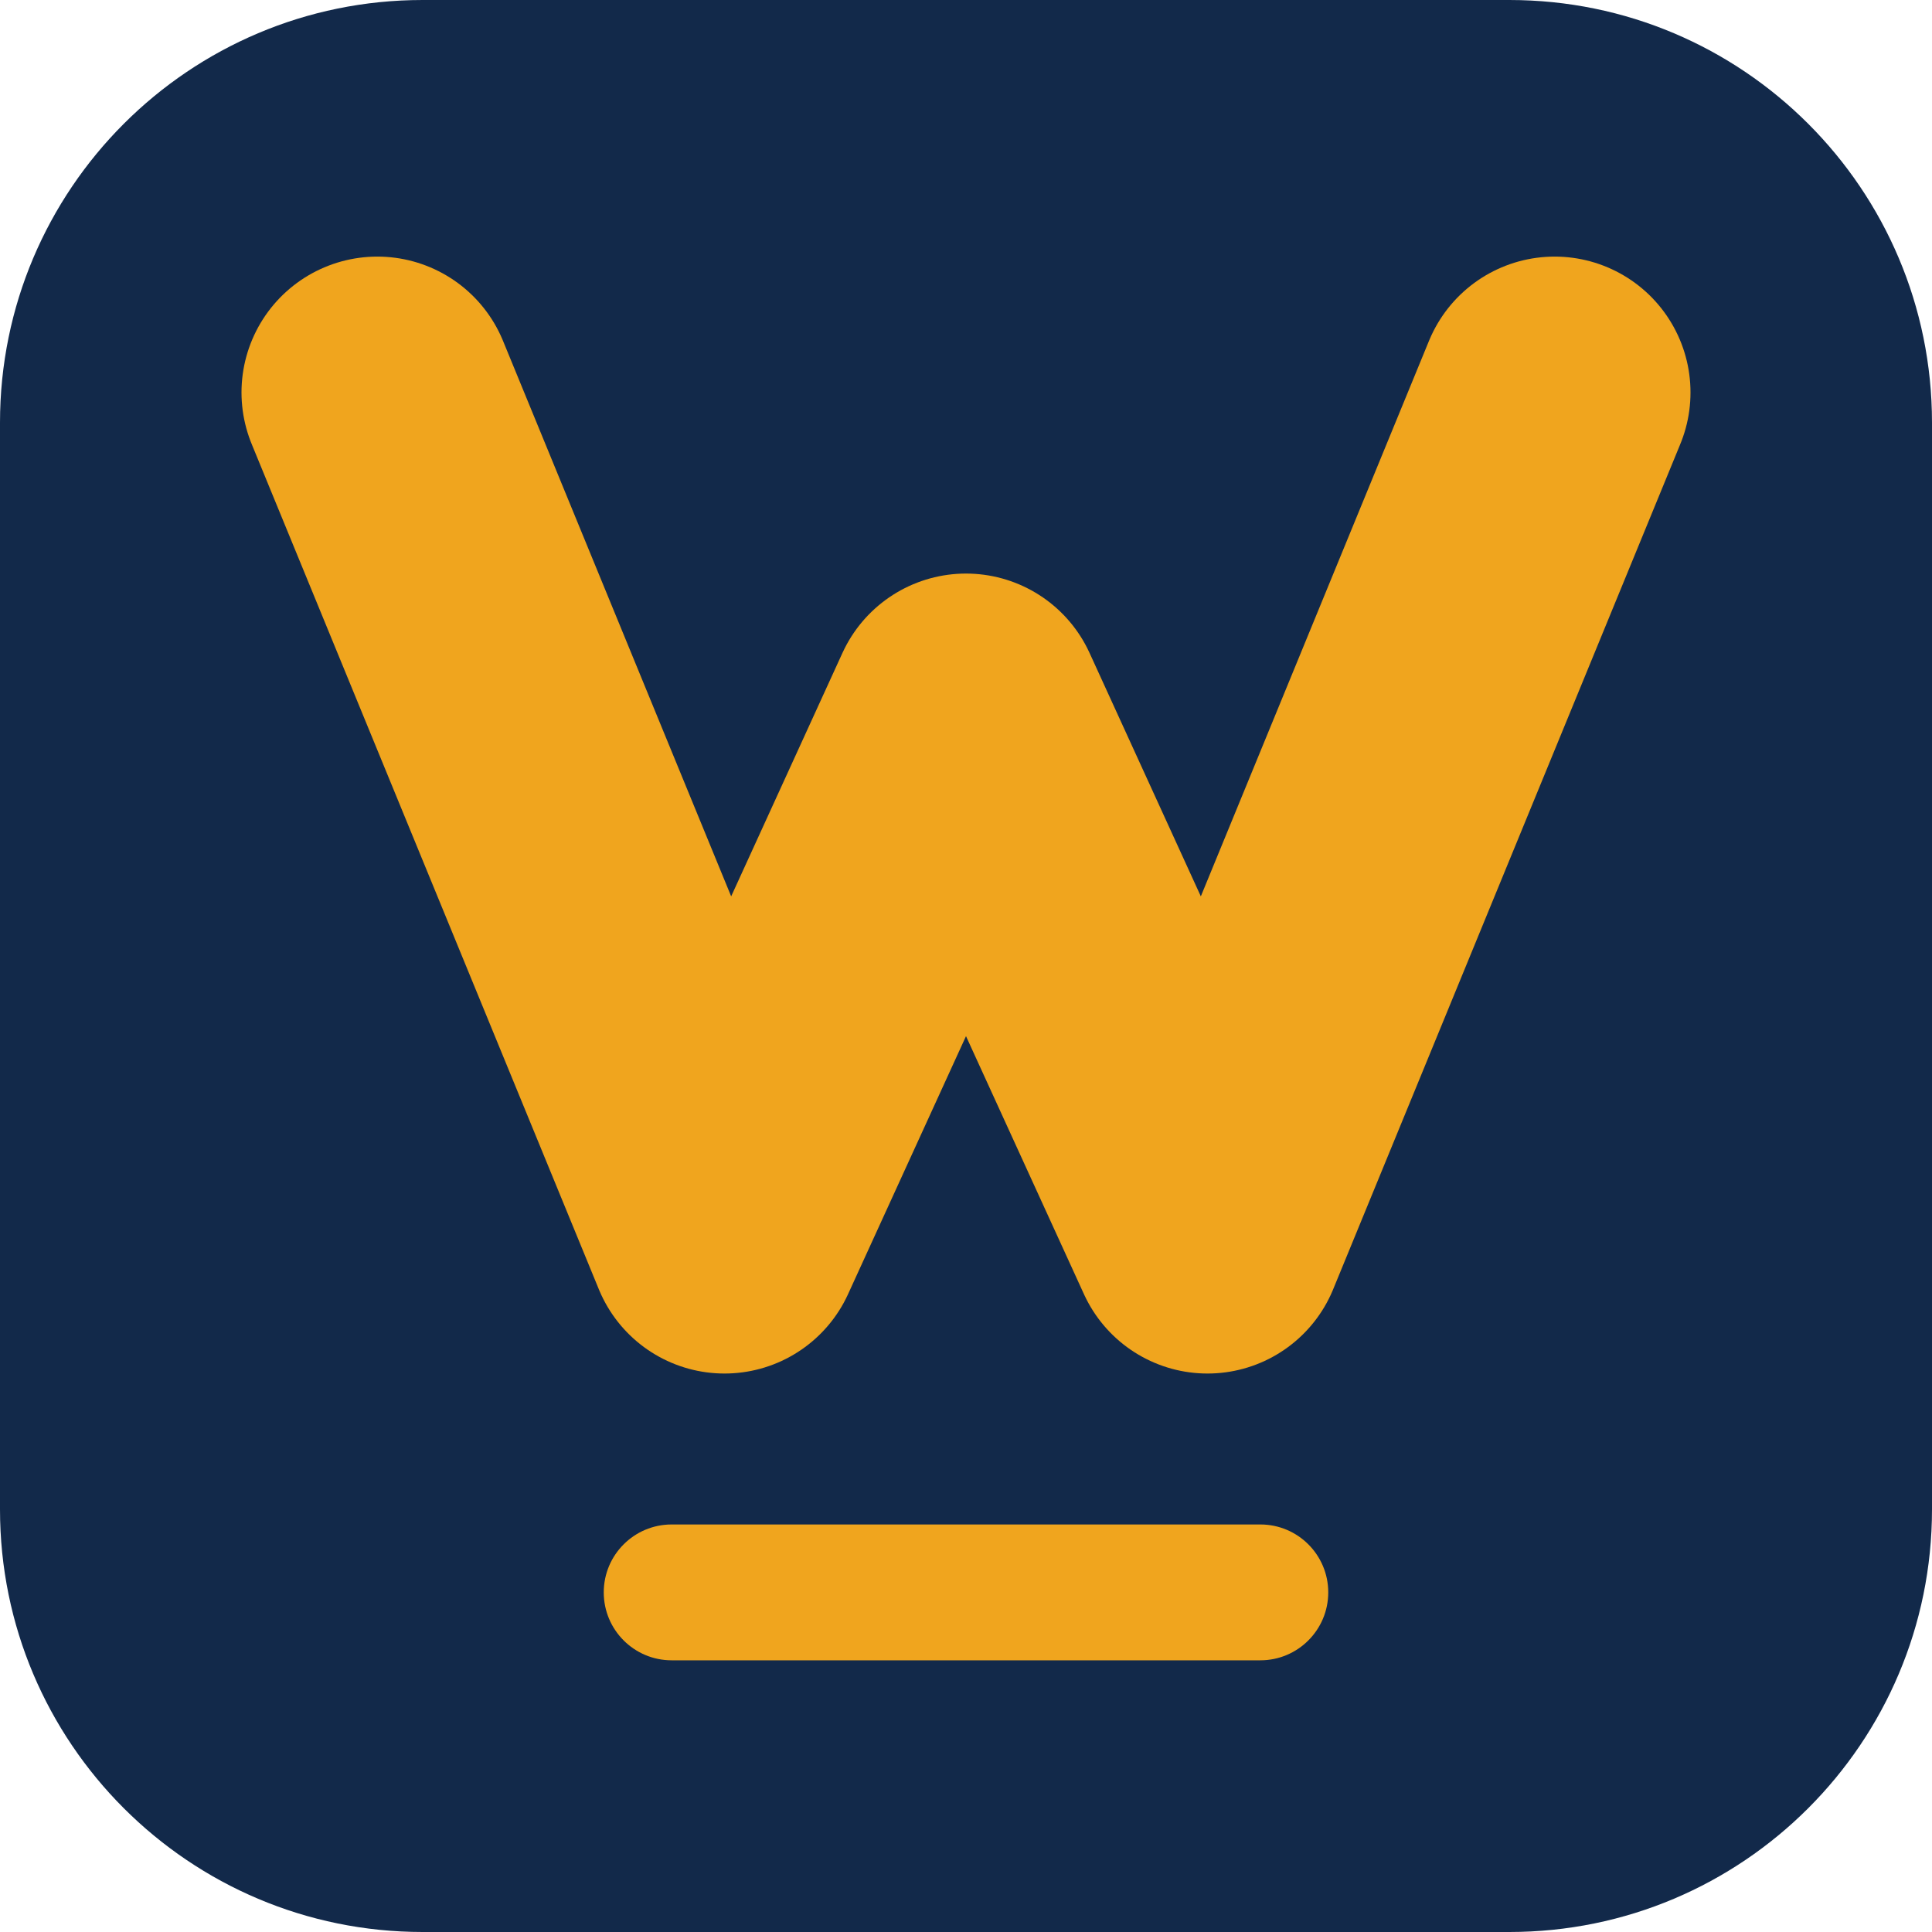
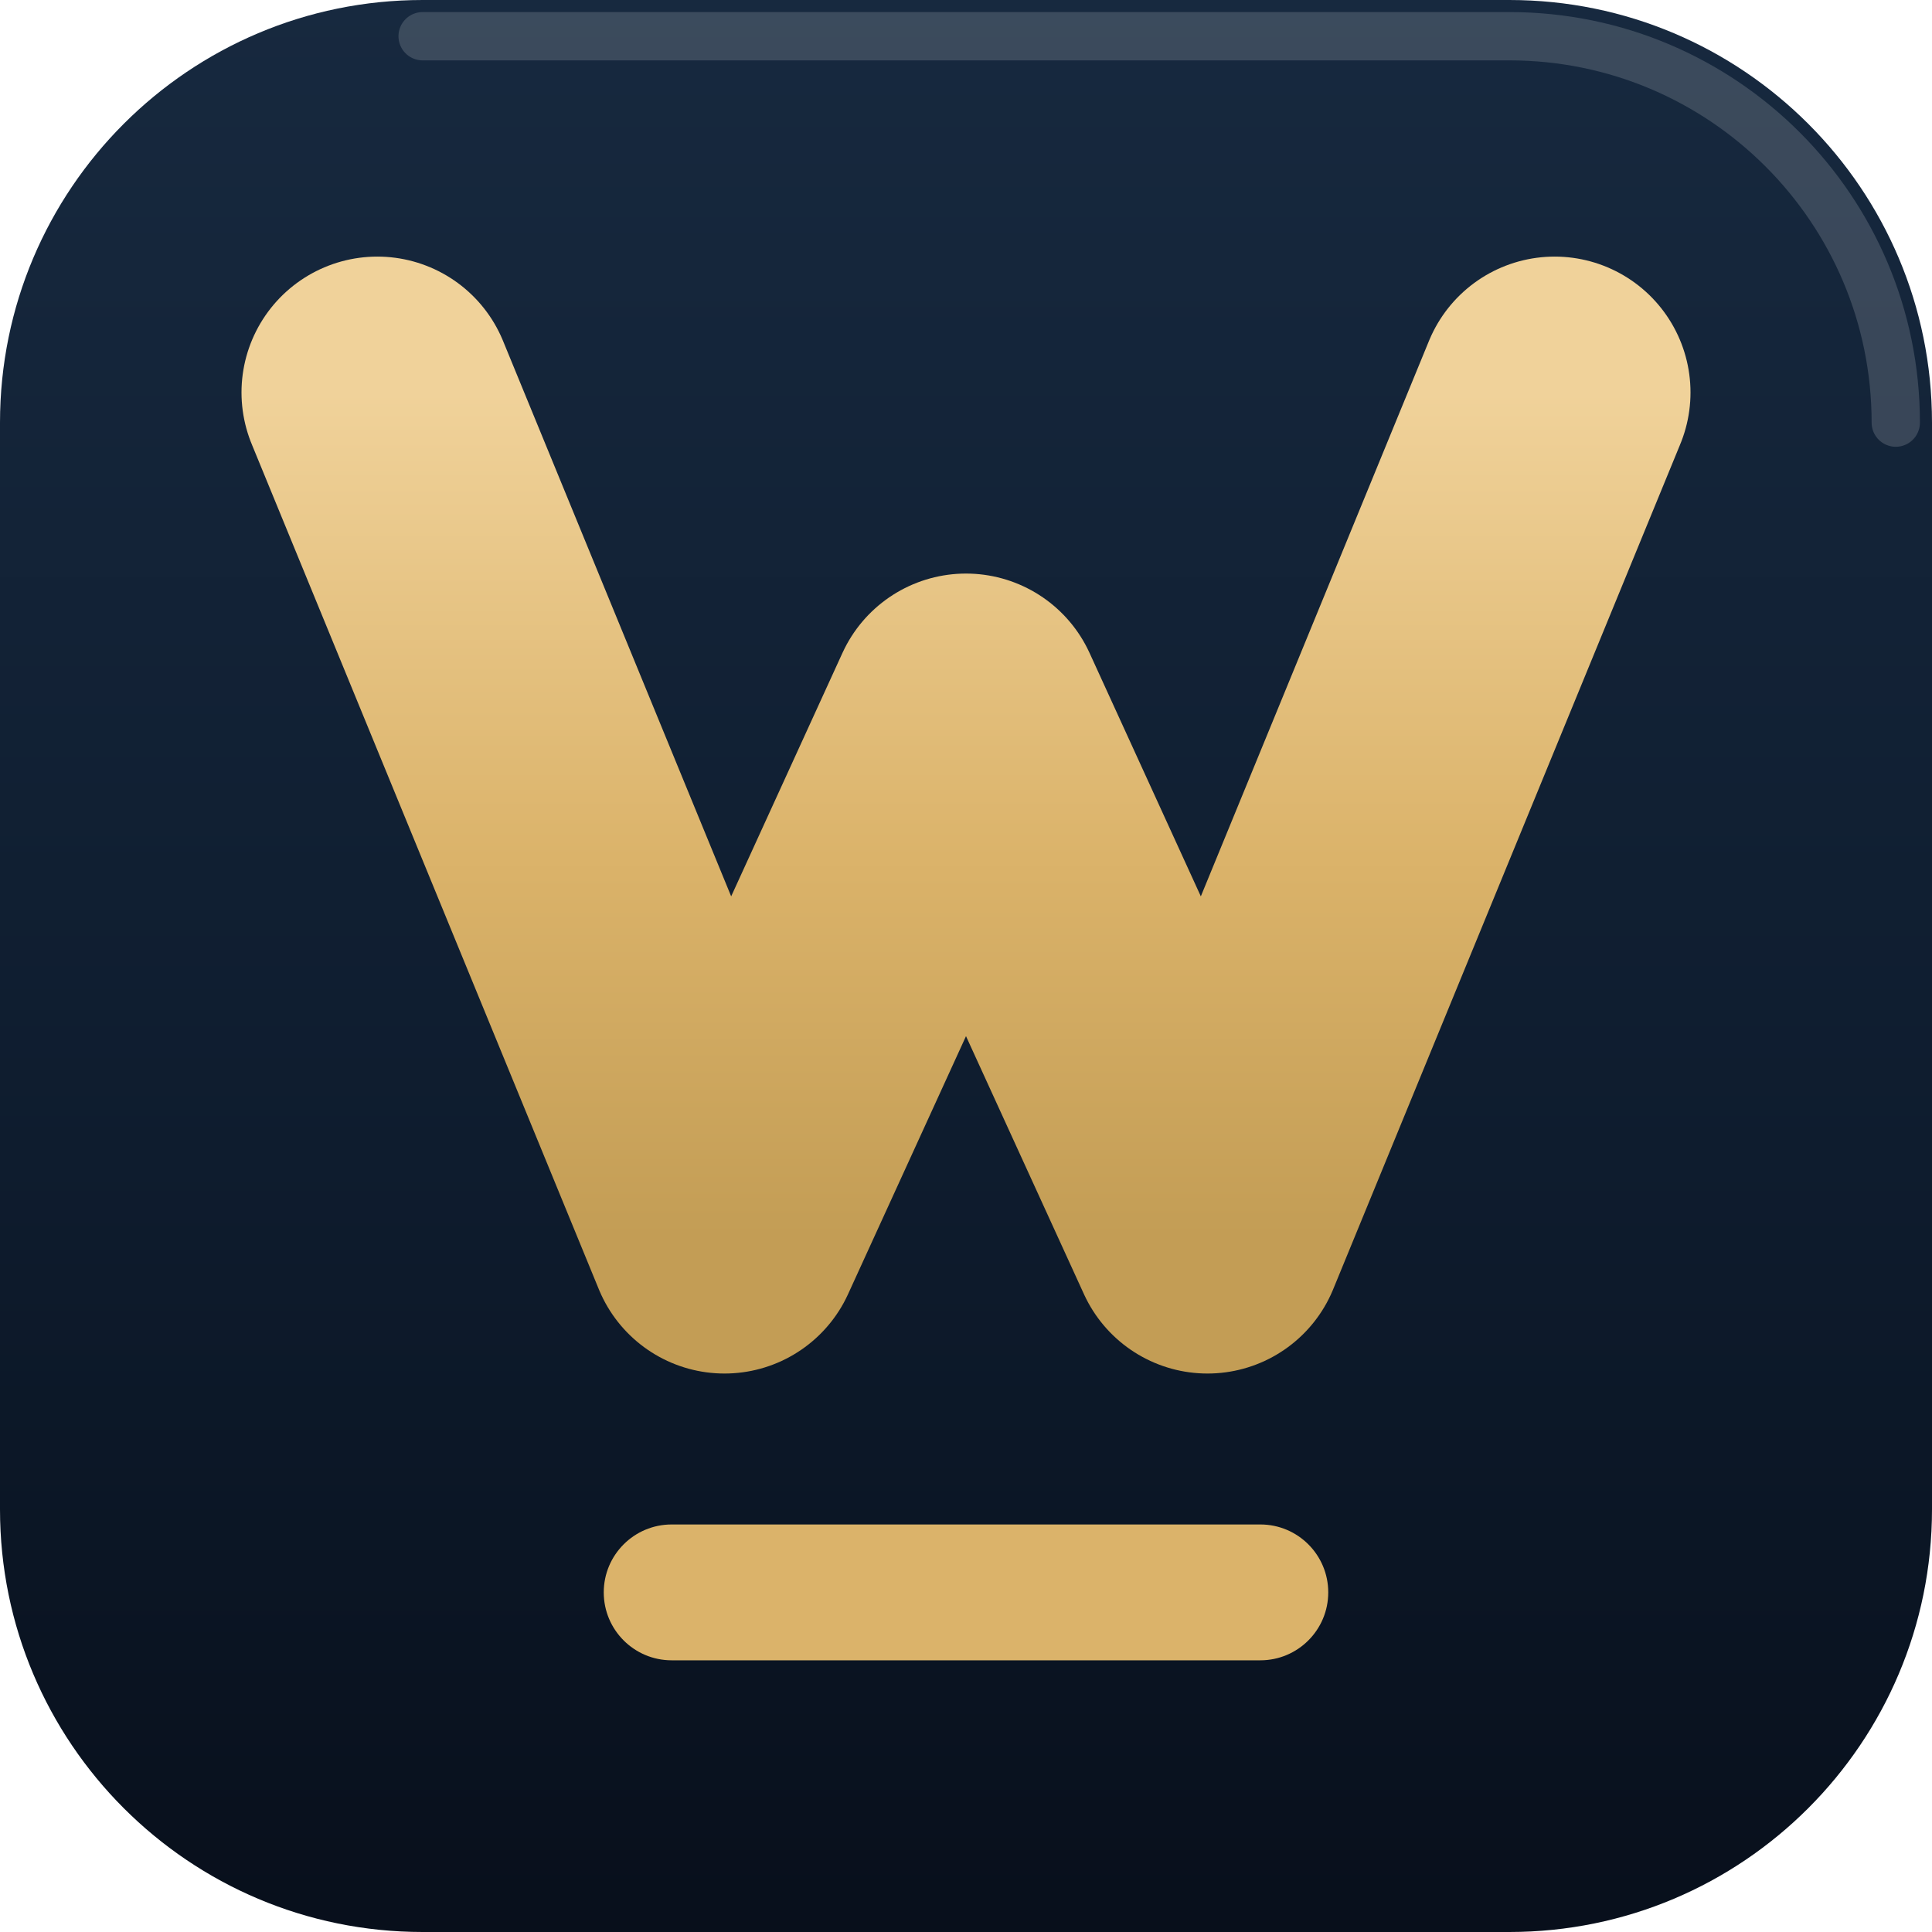
<svg xmlns="http://www.w3.org/2000/svg" viewBox="0 0 64 64" role="img" aria-label="John Walker, The Auto Man">
-   <rect width="64" height="64" rx="14" fill="#12294a" />
-   <path d="M12.5 13 L 24 41 L 32 23.5 L 40 41 L 51.5 13" fill="none" stroke="#f0a51e" stroke-width="9" stroke-linecap="round" stroke-linejoin="round" />
-   <rect x="20" y="50.5" width="24" height="4.5" rx="2.25" fill="#f0a51e" />
+   <defs>
+     <linearGradient id="w-champagne" x1="0" y1="0" x2="0" y2="1">
+       <stop offset="0" stop-color="#f0d29a" />
+       <stop offset="0.55" stop-color="#dbb36a" />
+       <stop offset="1" stop-color="#c39d55" />
+     </linearGradient>
+     <linearGradient id="w-lacquer" x1="0" y1="0" x2="0" y2="1">
+       <stop offset="0" stop-color="#17293f" />
+       <stop offset="0.6" stop-color="#0e1c2e" />
+       <stop offset="1" stop-color="#080f1b" />
+     </linearGradient>
+   </defs>
+   <rect width="64" height="64" rx="14" fill="url(#w-lacquer)" />
+   <path d="M14 1.2 H50 A12.8 12.8 0 0 1 62.8 14" fill="none" stroke="rgba(255,255,255,0.16)" stroke-width="1.6" stroke-linecap="round" />
+   <path d="M12.5 13 L 24 41 L 32 23.5 L 40 41 L 51.5 13" fill="none" stroke="url(#w-champagne)" stroke-width="9" stroke-linecap="round" stroke-linejoin="round" />
+   <rect x="20" y="50.5" width="24" height="4.5" rx="2.25" fill="#dbb36a" />
</svg>
